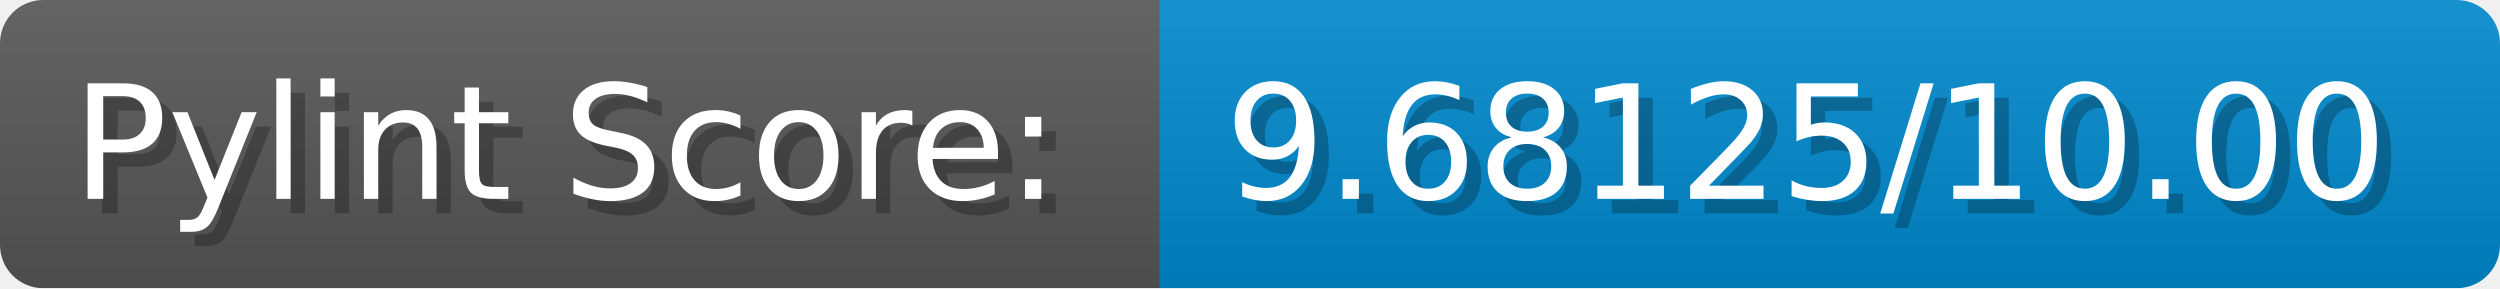
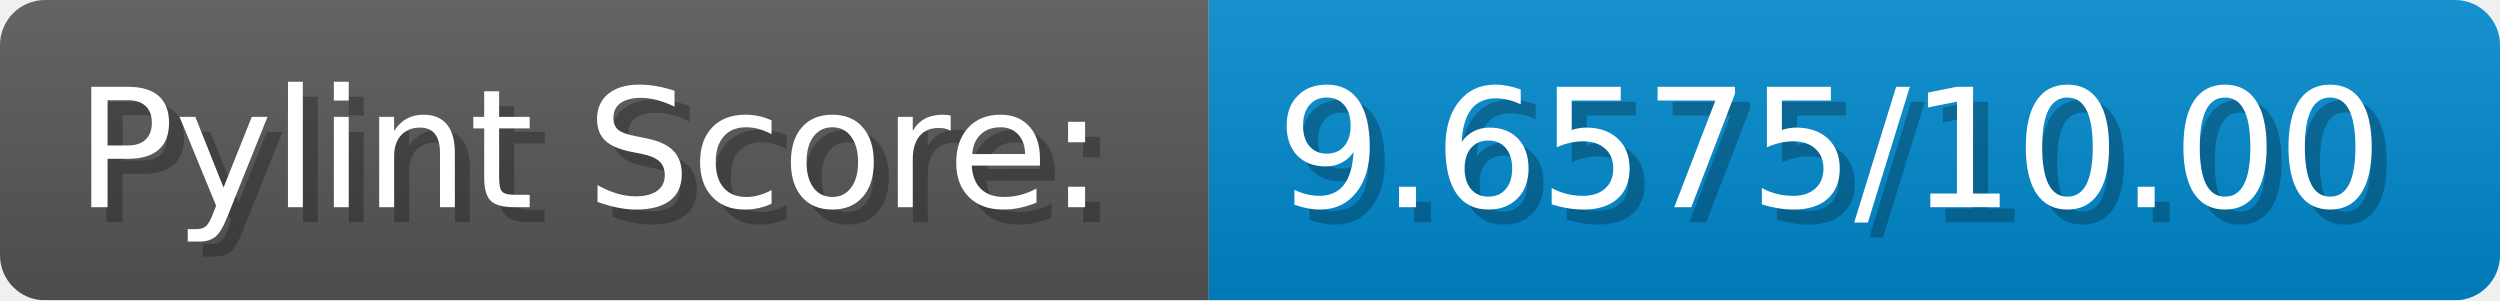
- <svg xmlns="http://www.w3.org/2000/svg" width="260.25" height="30" viewBox="0 0 1735 200" role="img" aria-label="Pylint Score:: 9.68125/10.00">
+ <svg xmlns="http://www.w3.org/2000/svg" width="249.75" height="30" viewBox="0 0 1665 200" role="img" aria-label="Pylint Score:: 9.6575/10.00">
  <linearGradient id="a" x2="0" y2="100%">
    <stop offset="0" stop-opacity=".1" stop-color="#EEE" />
    <stop offset="1" stop-opacity=".1" />
  </linearGradient>
  <mask id="m">
-     <rect width="1735" height="200" rx="30" fill="#FFF" />
+     <rect width="1665" height="200" rx="30" fill="#FFF" />
  </mask>
  <g mask="url(#m)">
    <rect width="805" height="200" fill="#555" />
-     <rect width="930" height="200" fill="#08C" x="805" />
-     <rect width="1735" height="200" fill="url(#a)" />
+     <rect width="860" height="200" fill="#08C" x="805" />
+     <rect width="1665" height="200" fill="url(#a)" />
  </g>
  <g aria-hidden="true" fill="#fff" text-anchor="start" font-family="Verdana,DejaVu Sans,sans-serif" font-size="110">
    <text x="60" y="148" textLength="705" fill="#000" opacity="0.25">Pylint Score:</text>
    <text x="50" y="138" textLength="705">Pylint Score:</text>
-     <text x="860" y="148" textLength="830" fill="#000" opacity="0.25">9.68125/10.00</text>
-     <text x="850" y="138" textLength="830">9.68125/10.00</text>
+     <text x="860" y="148" textLength="760" fill="#000" opacity="0.25">9.6575/10.00</text>
+     <text x="850" y="138" textLength="760">9.6575/10.00</text>
  </g>
</svg>
